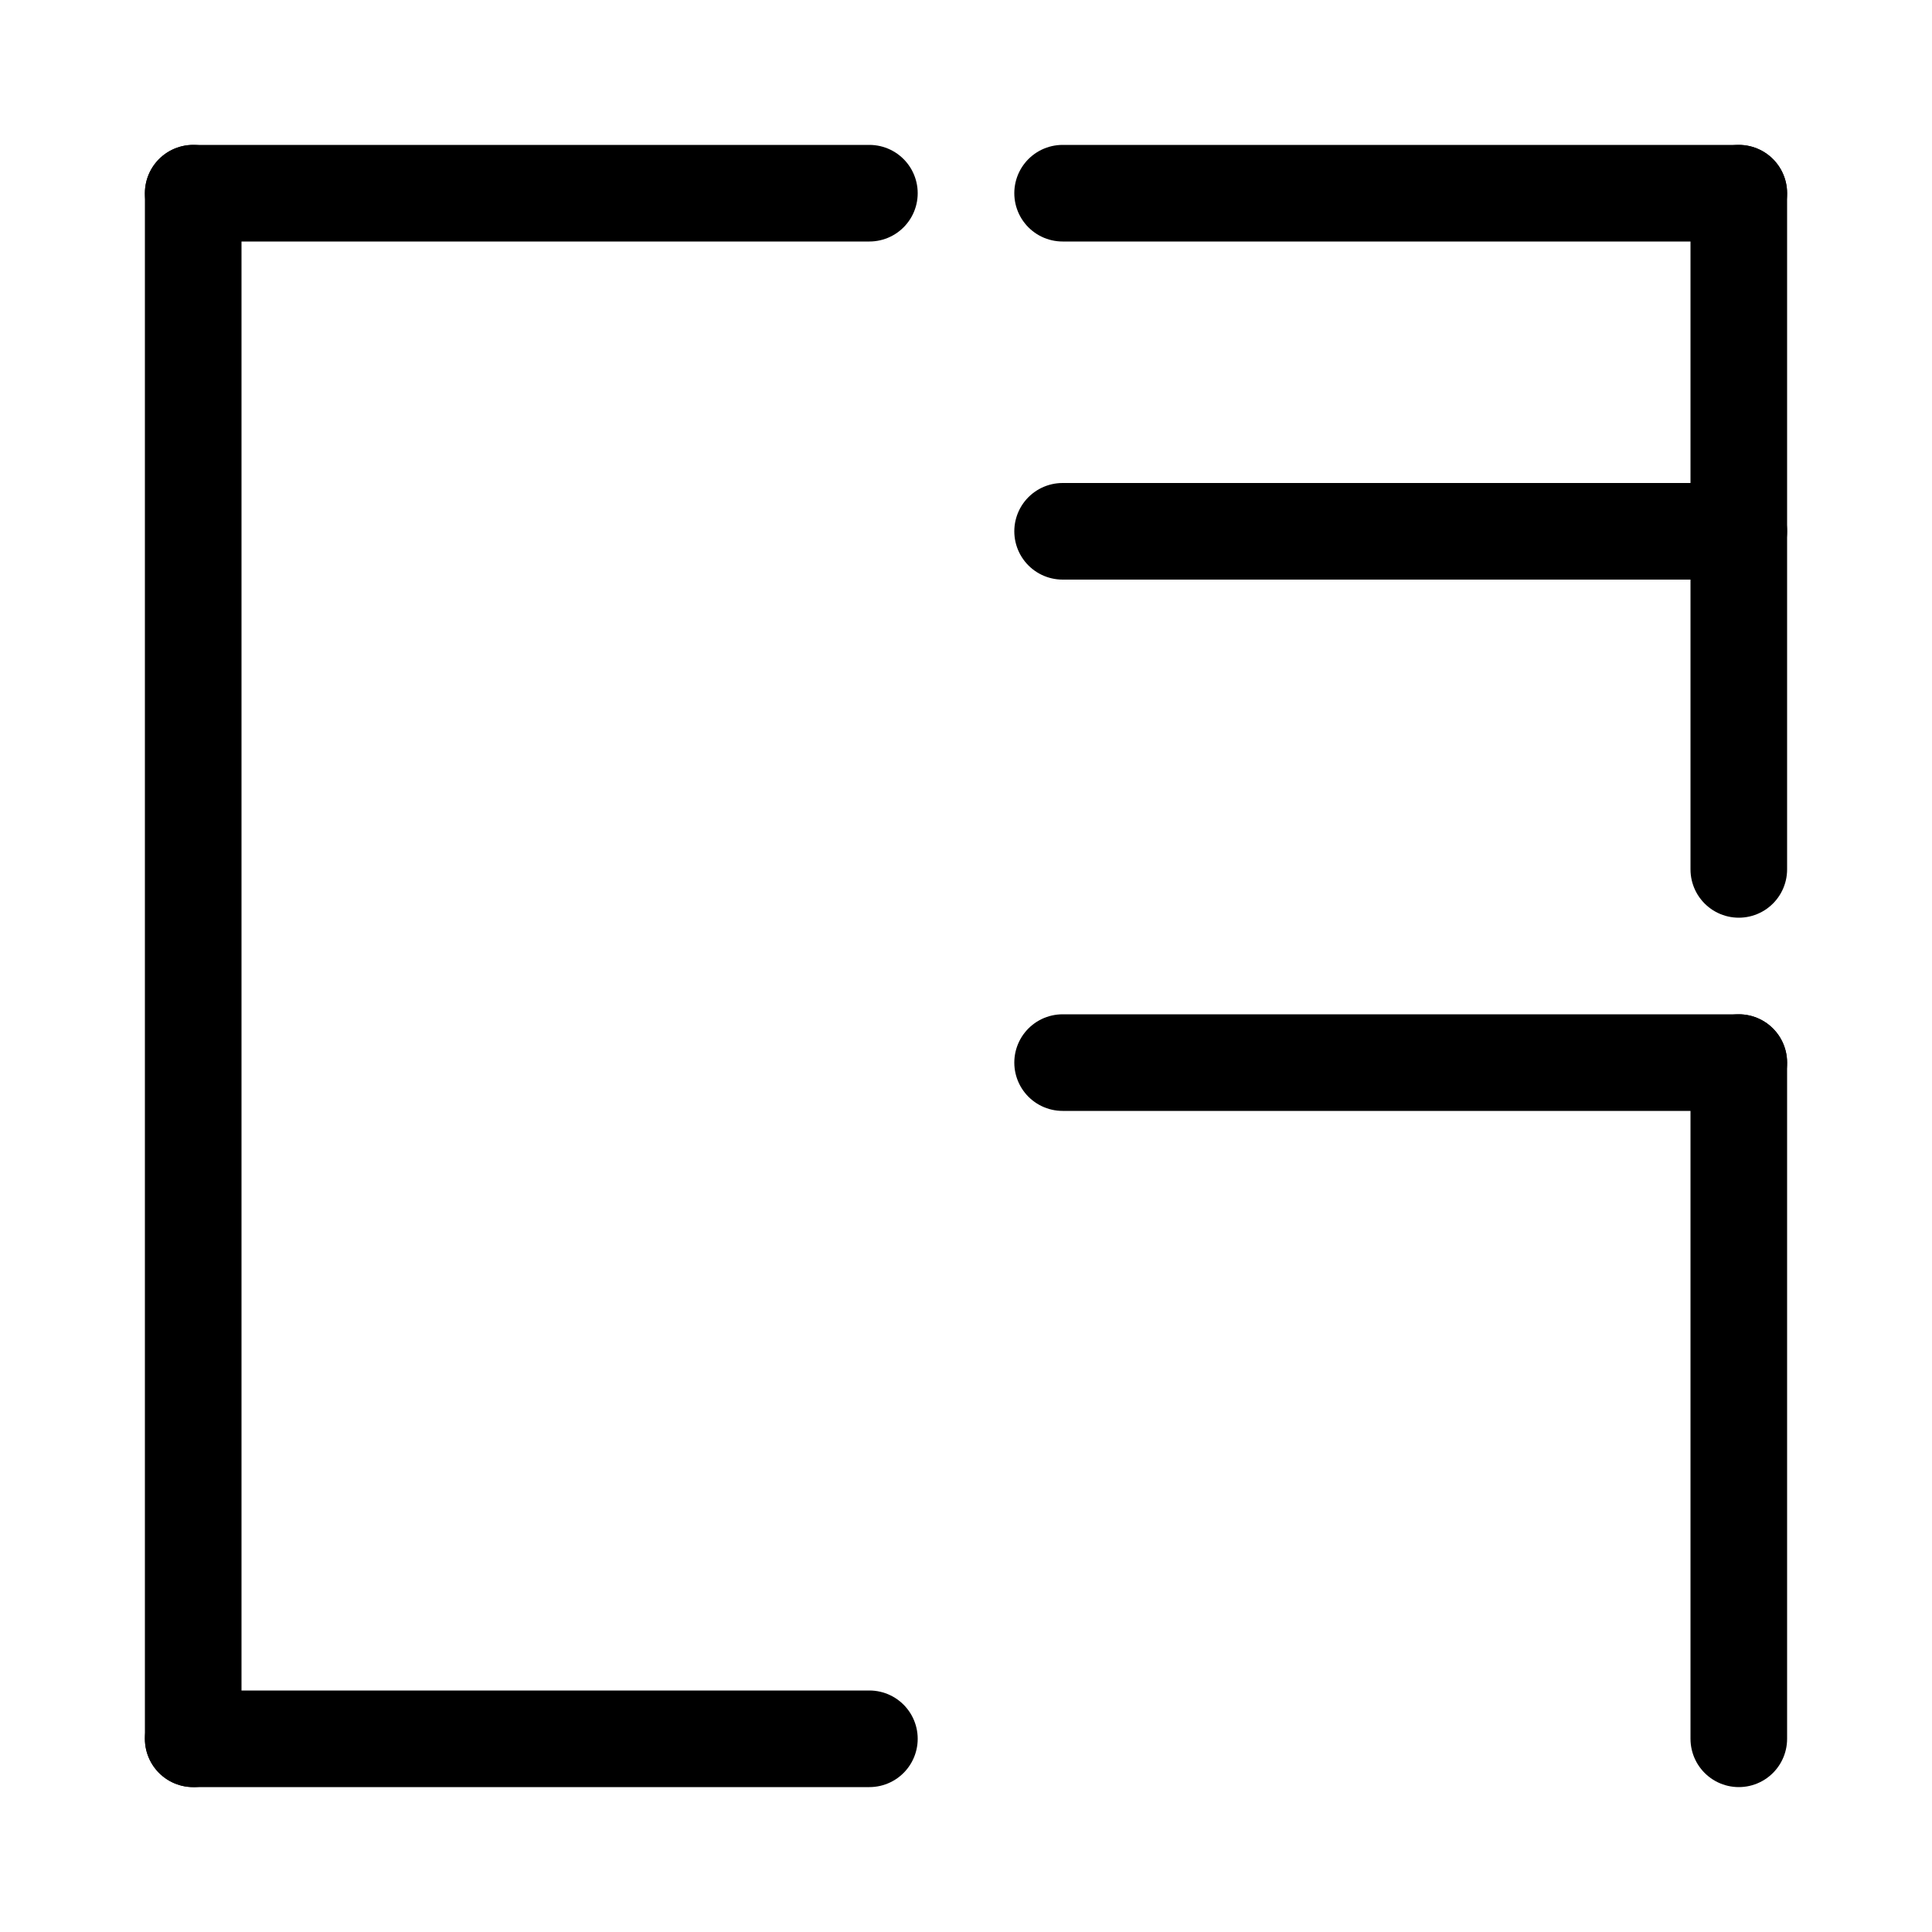
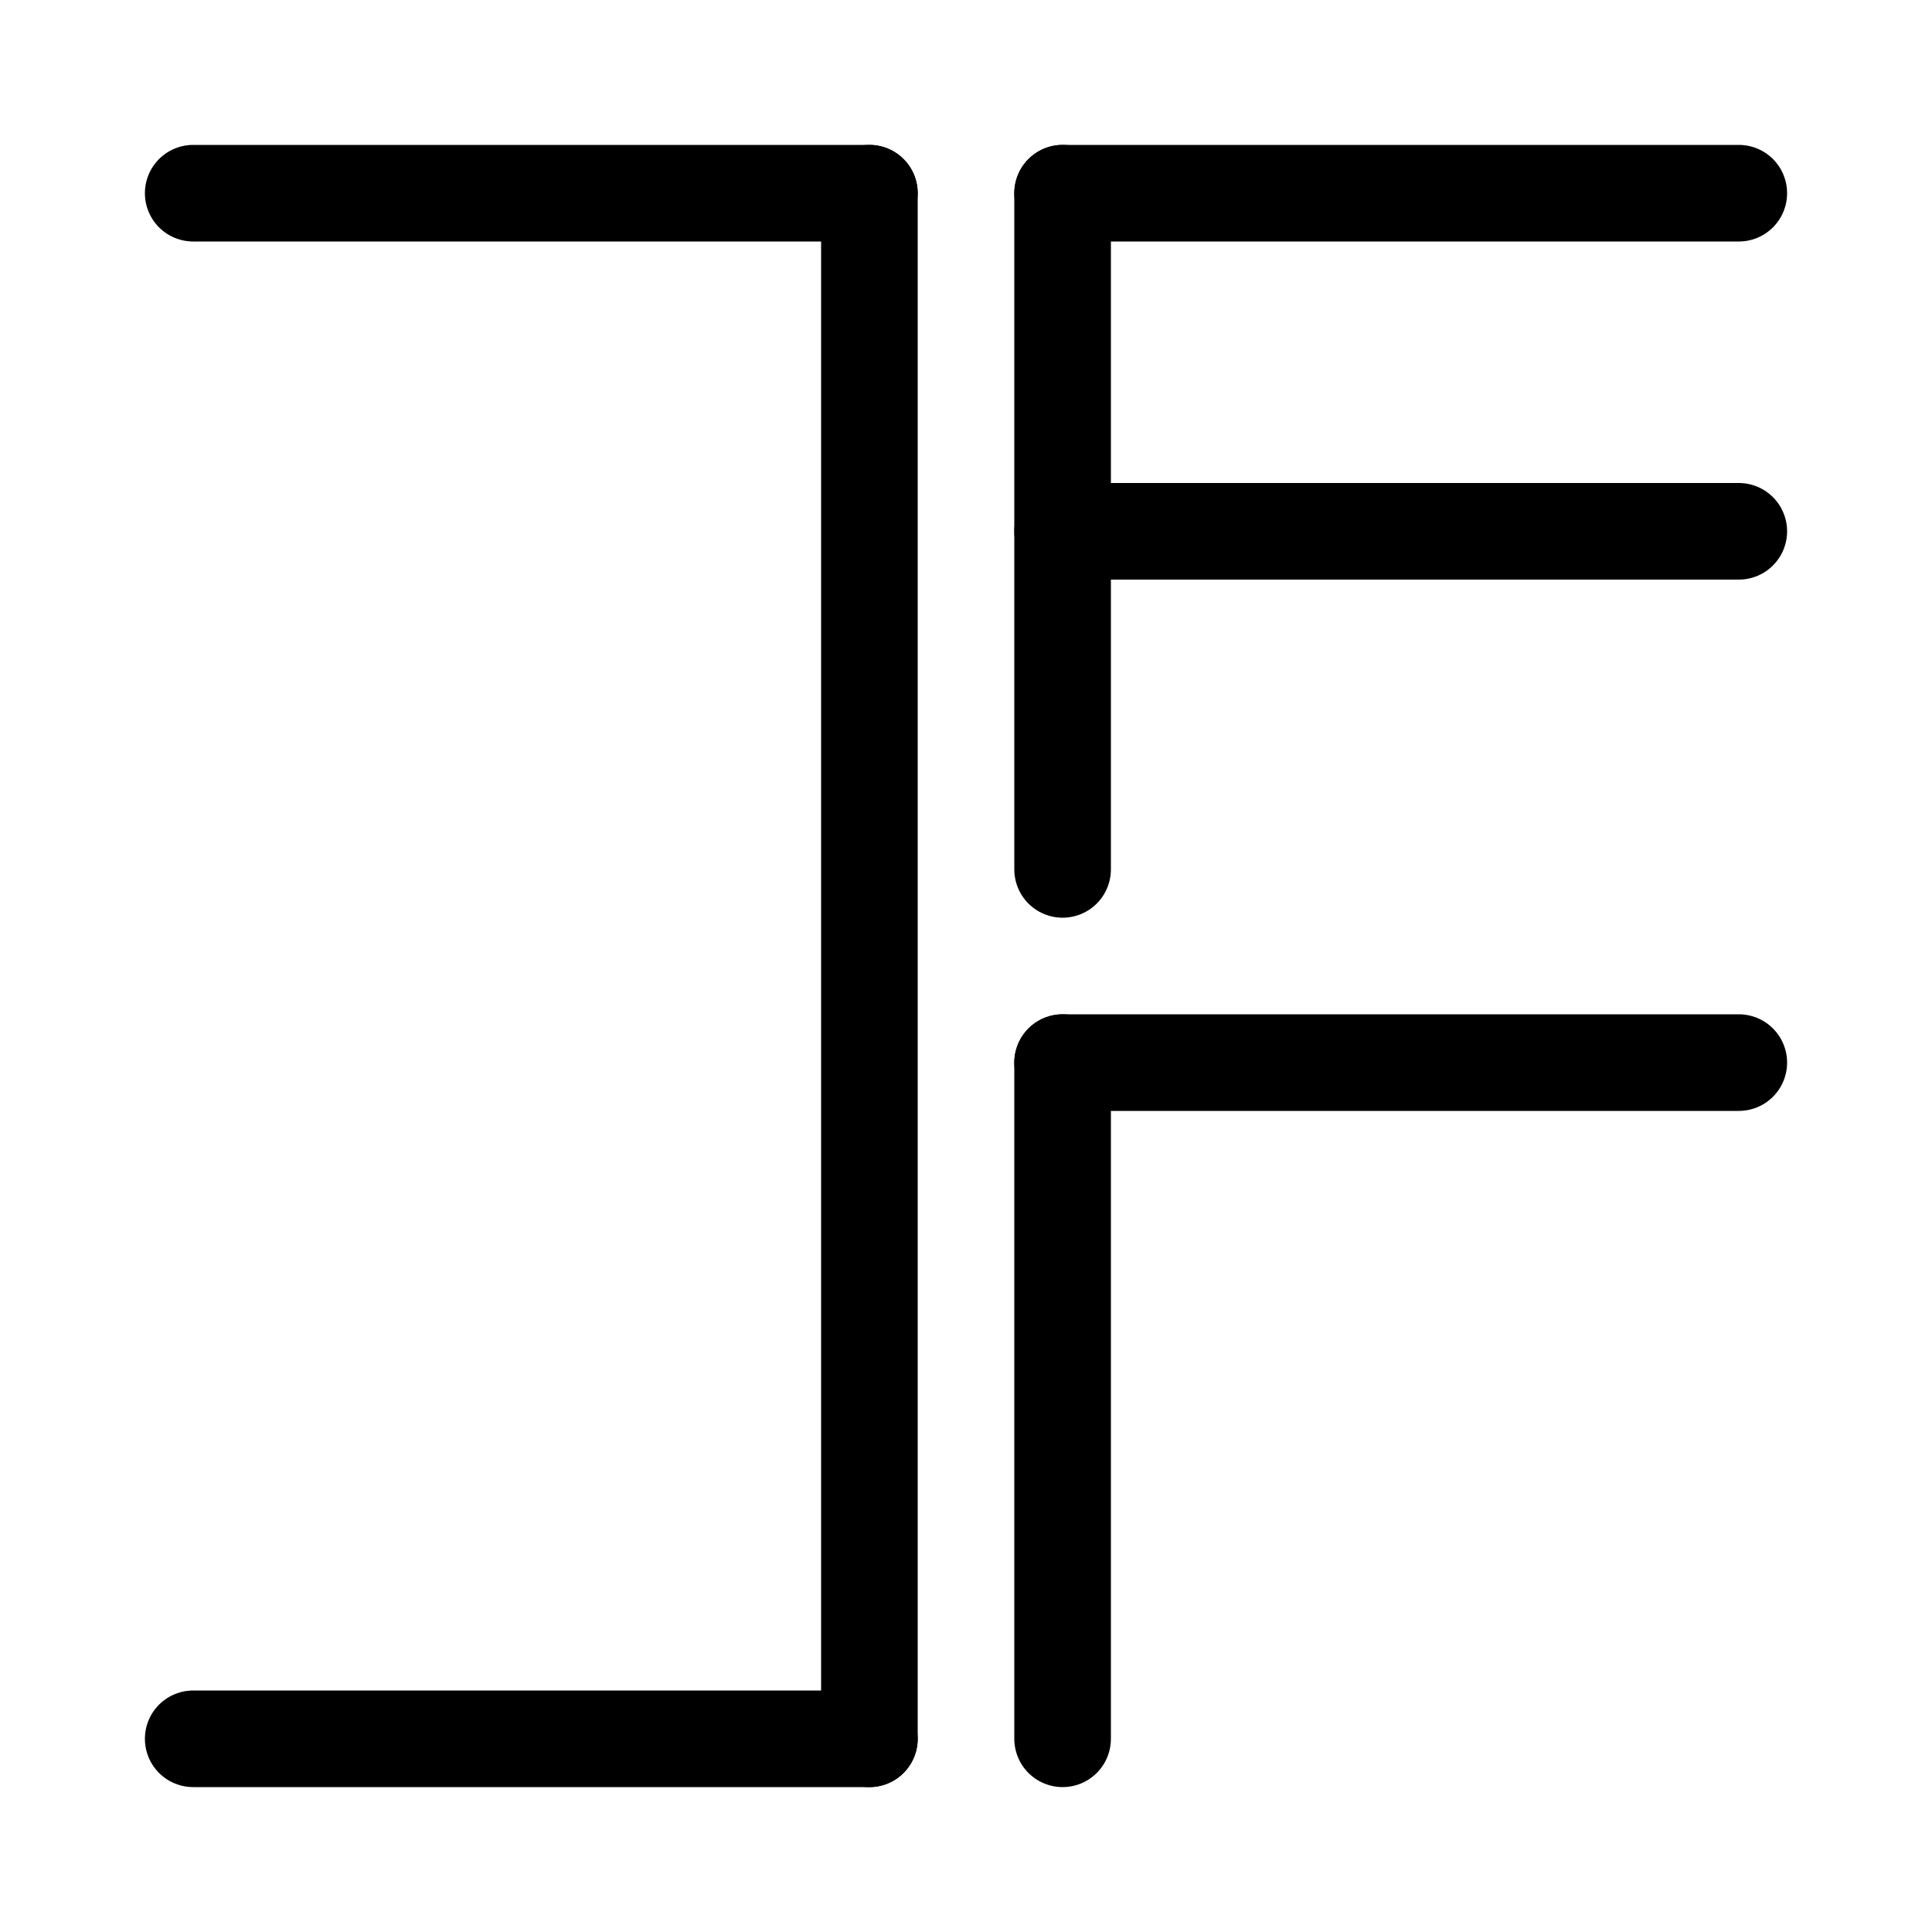
<svg xmlns="http://www.w3.org/2000/svg" width="40" height="40">
  <rect width="100%" height="100%" fill="white" />
  <g stroke="black" stroke-width="2" stroke-linecap="round">
    <g transform="" transform-origin="11 20">
      <line x1="4" y1="4" x2="18" y2="4" />
      <line x1="4" y1="36" x2="18" y2="36" />
-       <line x1="4" y1="4" x2="4" y2="36" />
+       <line x1="18" y1="4" x2="18" y2="36" />
    </g>
    <g transform="" transform-origin="29 11">
      <line x1="22" y1="4" x2="36" y2="4" />
      <line x1="22" y1="11" x2="36" y2="11" />
-       <line x1="36" y1="4" x2="36" y2="18" />
+       <line x1="22" y1="4" x2="22" y2="18" />
    </g>
    <g transform="" transform-origin="29 29">
      <line x1="22" y1="22" x2="36" y2="22" />
-       <line x1="36" y1="22" x2="36" y2="36" />
+       <line x1="22" y1="22" x2="22" y2="36" />
    </g>
  </g>
</svg>
